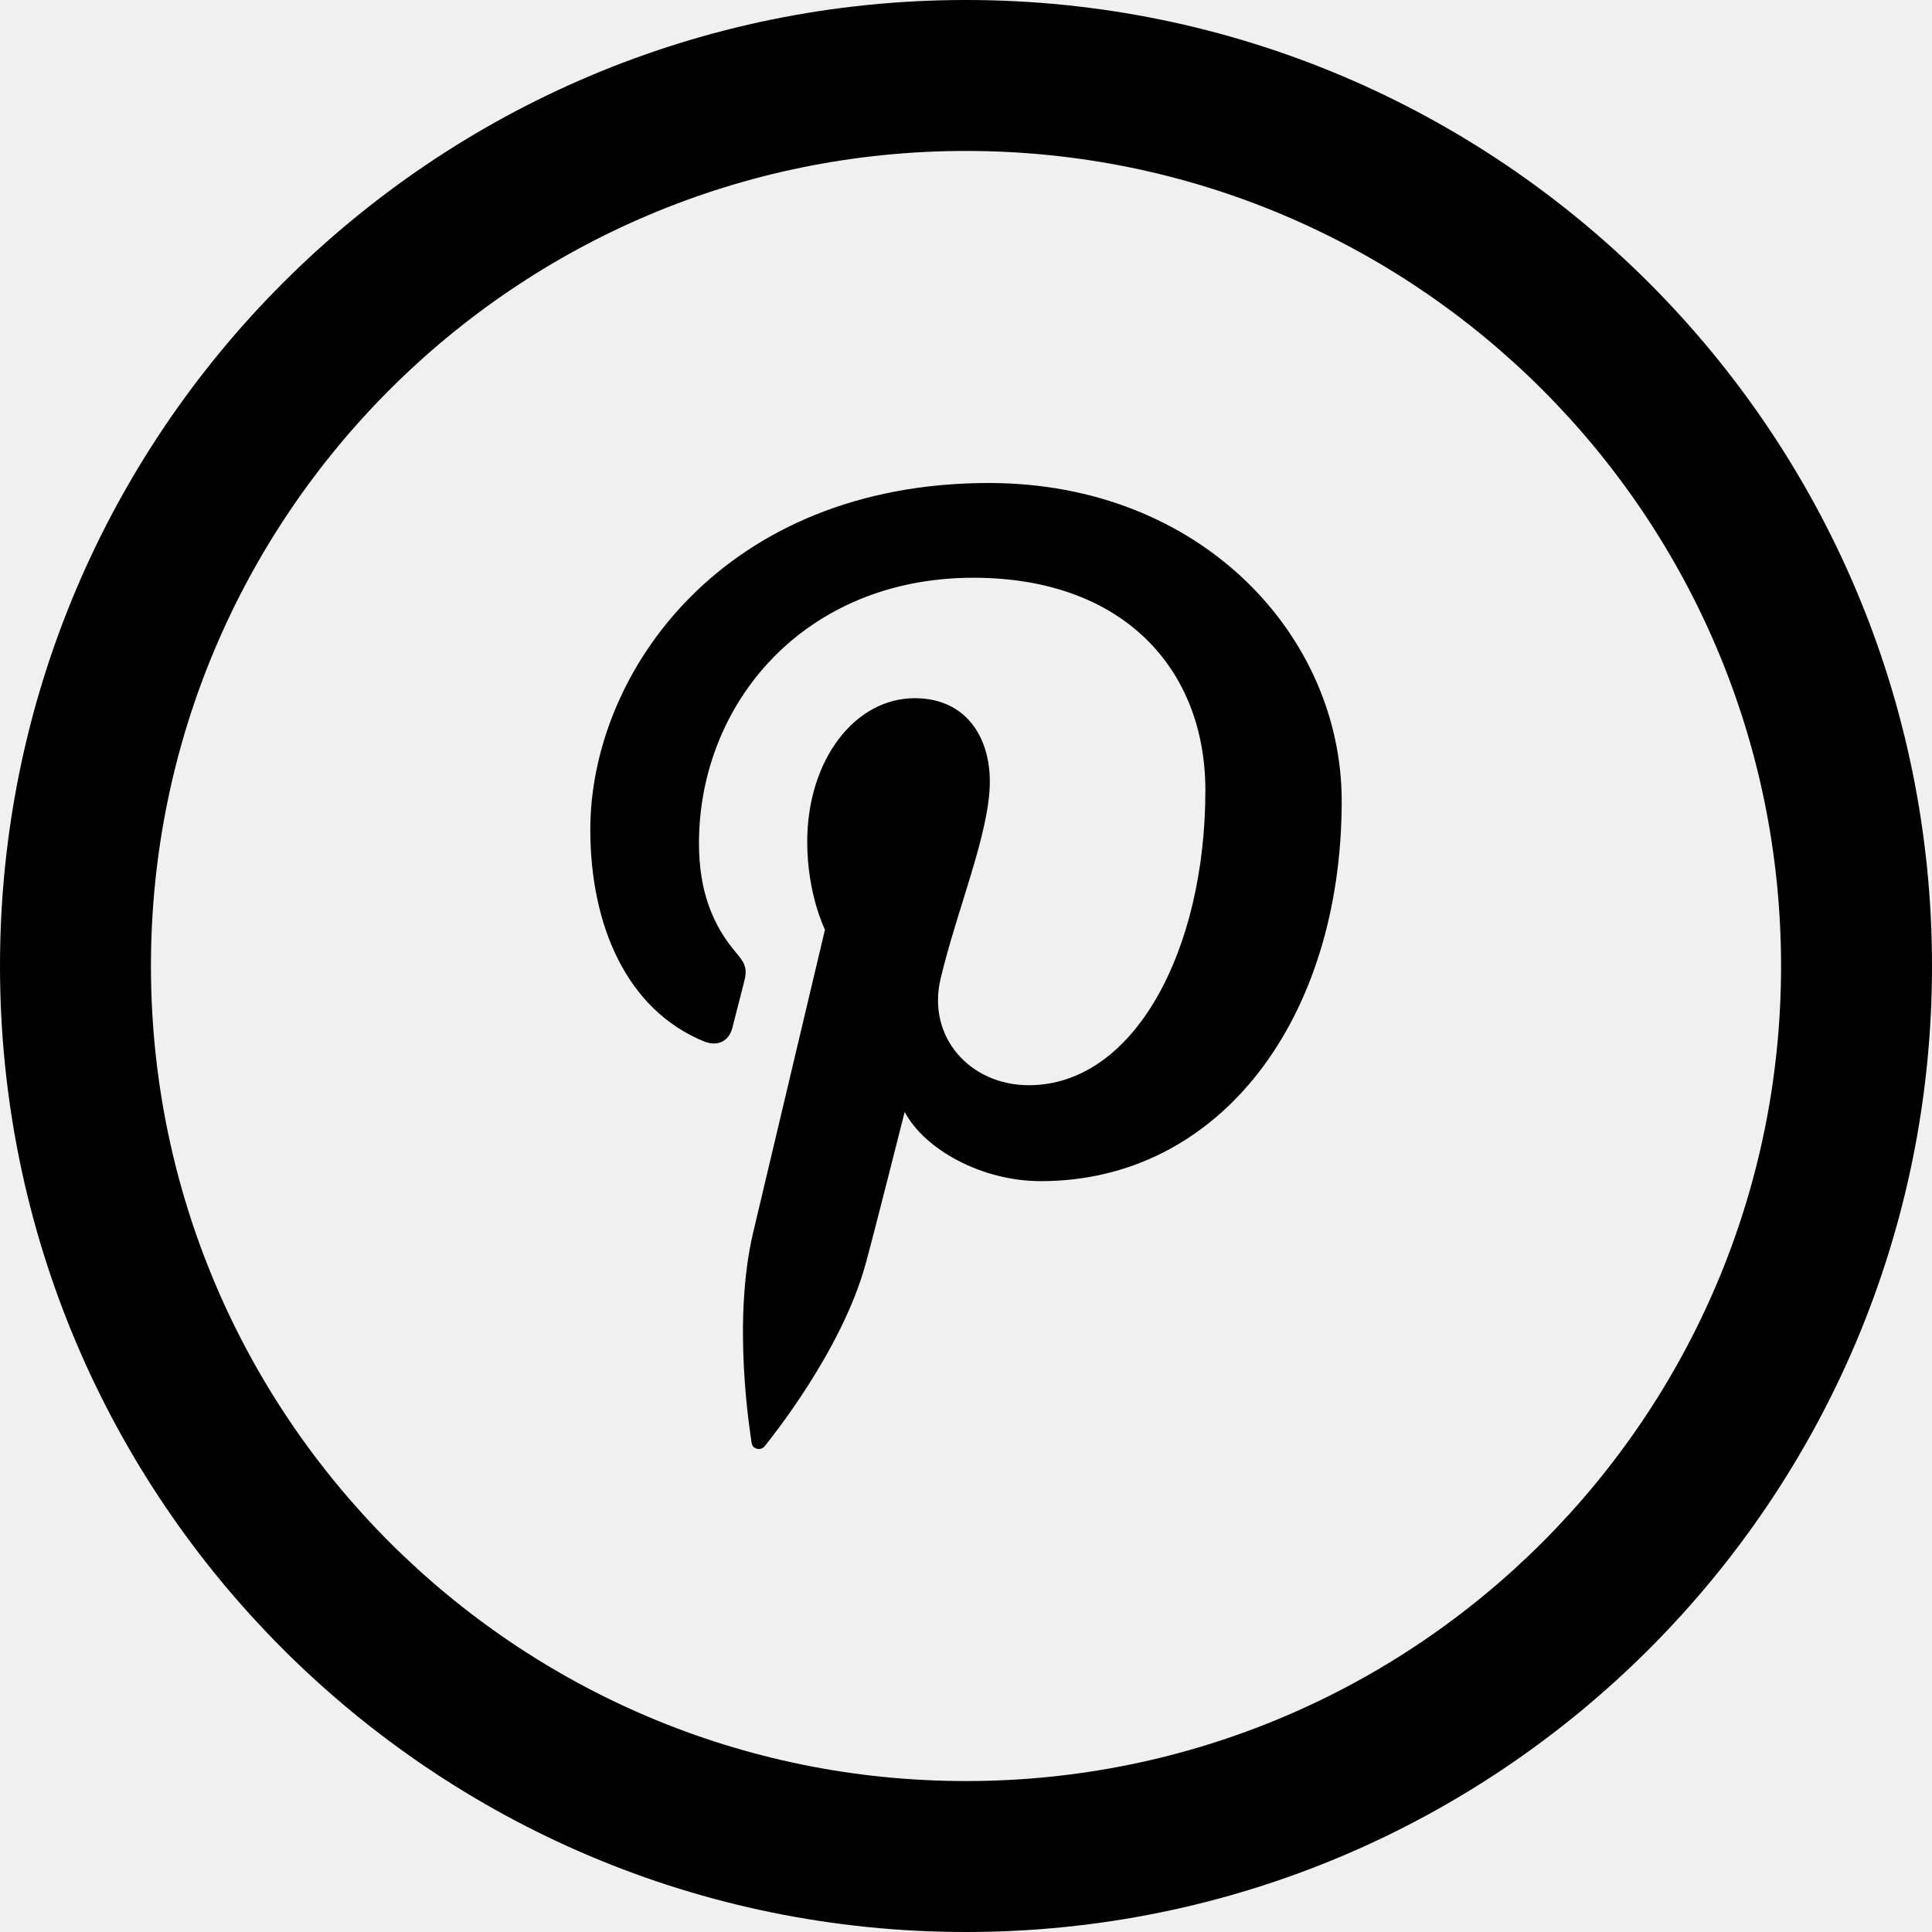
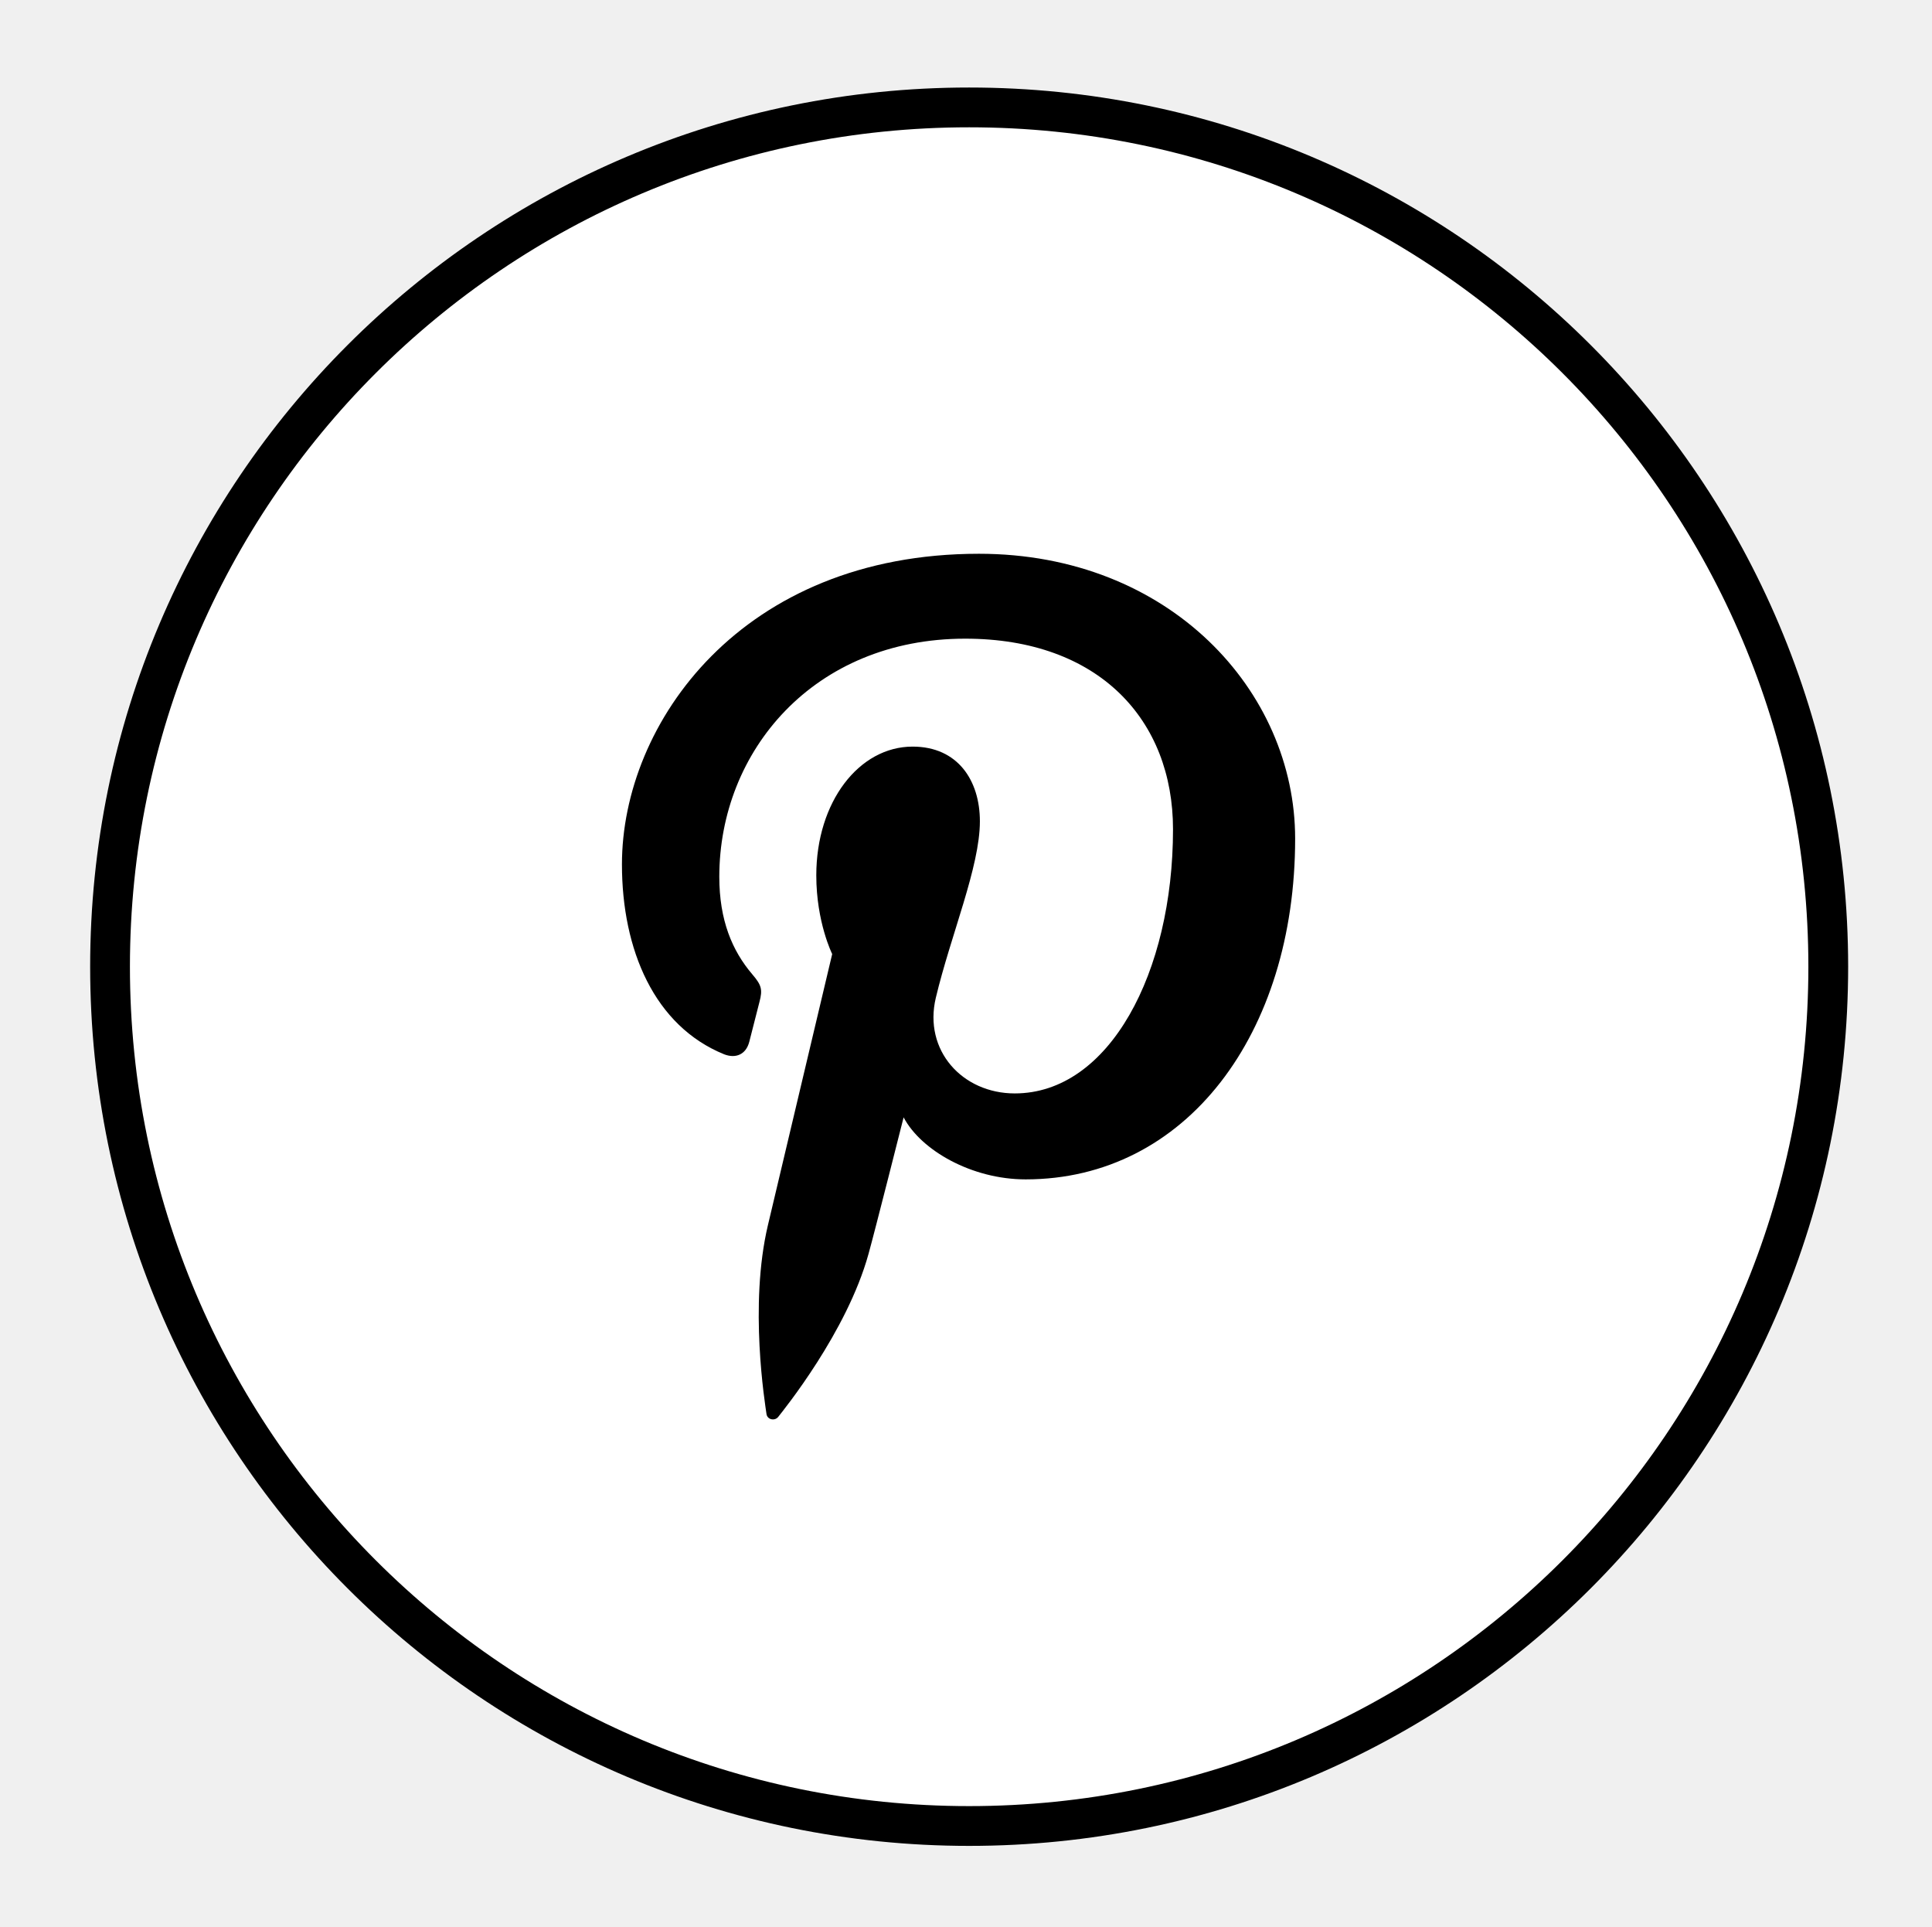
- <svg xmlns="http://www.w3.org/2000/svg" version="1.1" id="Layer_1" x="0px" y="0px" width="512px" height="512px" viewBox="0 0 512 512" enable-background="new 0 0 512 512" xml:space="preserve">
-   <g>
-     <path d="M256,0C114.609,0,0,114.609,0,256s114.609,256,256,256s256-114.609,256-256S397.391,0,256,0z M256,472   c-119.297,0-216-96.703-216-216S136.703,40,256,40s216,96.703,216,216S375.297,472,256,472z" />
-     <path d="M262.031,128c-70.188,0-105.594,50.094-105.594,91.859c0,25.297,9.609,47.797,30.25,56.172   c3.406,1.312,6.422,0.062,7.406-3.672c0.688-2.578,2.297-9.094,3.016-11.812c0.984-3.688,0.609-5-2.125-8.188   c-5.953-6.984-9.75-16.016-9.75-28.828c0-37.172,27.938-70.422,72.734-70.422c39.625,0,61.469,24.109,61.469,56.359   c0,42.375-18.844,78.125-46.812,78.125c-15.484,0-27.062-12.703-23.344-28.297c4.438-18.594,13.031-38.703,13.031-52.172   c0-12.031-6.5-22.094-19.906-22.094c-15.812,0-28.484,16.297-28.484,38.078c0,13.875,4.703,23.266,4.703,23.266   s-16.156,68.203-19,80.125c-5.656,23.797-0.844,52.938-0.438,55.875c0.234,1.75,2.5,2.172,3.5,0.844   c1.469-1.891,20.281-25.016,26.672-48.125c1.828-6.516,10.391-40.422,10.391-40.422c5.141,9.75,20.141,18.344,36.094,18.344   c47.484,0,79.719-43.078,79.719-100.781C355.562,168.625,318.438,128,262.031,128z" />
-   </g>
+ <svg xmlns="http://www.w3.org/2000/svg" version="1.1" id="Layer_1" x="0px" y="0px" width="485.75px" height="484.25px" viewBox="2 -6 485.75 484.25" enable-background="new 2 -6 485.75 484.25" xml:space="preserve">
+   <path fill="#FFFFFF" stroke="#000000" stroke-width="10" stroke-miterlimit="10" d="M245.667,453c-119.297,0-216-96.703-216-216  s96.703-216,216-216s216,96.703,216,216S364.964,453,245.667,453z" />
+   <path fill="none" stroke="#000000" stroke-width="10" stroke-miterlimit="10" d="M256.167,398.5" />
+   <path fill="none" stroke="#000000" stroke-width="10" stroke-miterlimit="10" d="M256.167,83.5" />
+   <path fill="none" stroke="#000000" stroke-width="10" stroke-miterlimit="10" d="M256.167,398.5" />
+   <path fill="none" stroke="#000000" stroke-width="10" stroke-miterlimit="10" d="M319.167,295.5" />
+   <path fill="none" stroke="#000000" stroke-width="10" stroke-miterlimit="10" d="M256.167,398.5" />
+   <path fill="none" stroke="#000000" stroke-width="10" stroke-miterlimit="10" d="M202.167,295.5" />
+   <path fill="none" stroke="#000000" stroke-width="10" stroke-miterlimit="10" d="M104.417,310.25" />
+   <path fill="none" stroke="#000000" stroke-width="10" stroke-miterlimit="10" d="M408.375,301.625" />
+   <path fill="none" stroke="#000000" stroke-width="10" stroke-miterlimit="10" d="M264.375,120.625" />
+   <path fill="none" stroke="#000000" stroke-width="10" stroke-miterlimit="10" d="M239.618,216.459" />
+   <path fill="none" stroke="#000000" stroke-width="10" stroke-miterlimit="10" d="M288.587,266.1" />
+   <path fill="none" stroke="#000000" stroke-width="10" stroke-miterlimit="10" d="M239.618,216.459" />
+   <path fill="none" stroke="#000000" stroke-width="10" stroke-miterlimit="10" d="M288.587,266.1" />
+   <path fill="none" stroke="#000000" stroke-width="10" stroke-miterlimit="10" d="M228.039,236.397" />
+   <path fill="none" stroke="#000000" stroke-width="10" stroke-miterlimit="10" d="M178.552,285.037" />
+   <path fill="none" stroke="#000000" stroke-width="10" stroke-miterlimit="10" d="M278.951,215.793" />
+   <path fill="none" stroke="#000000" stroke-width="10" stroke-miterlimit="10" d="M327.921,265.433" />
+   <path fill="none" stroke="#000000" stroke-width="10" stroke-miterlimit="10" d="M147.372,207.731" />
+   <path fill="none" stroke="#000000" stroke-width="10" stroke-miterlimit="10" d="M97.885,256.37" />
+   <path fill="none" stroke="#000000" stroke-width="10" stroke-miterlimit="10" d="M267.39,238.328" />
+   <path fill="none" stroke="#000000" stroke-width="10" stroke-miterlimit="10" d="M217.749,287.297" />
+   <path fill="none" stroke="#000000" stroke-width="10" stroke-miterlimit="10" d="M266.785,244.749" />
+   <path fill="none" stroke="#000000" stroke-width="10" stroke-miterlimit="10" d="M218.146,195.262" />
+   <path fill="none" stroke="#000000" stroke-width="10" stroke-miterlimit="10" d="M213.375,124.625" />
+   <path fill="none" stroke="#000000" stroke-width="10" stroke-miterlimit="10" d="M117.375,124.625" />
+   <path fill="none" stroke="#000000" stroke-width="10" stroke-miterlimit="10" d="M122.375,120.625" />
+   <path fill="none" stroke="#000000" stroke-width="10" stroke-miterlimit="10" d="M122.375,216.625" />
+   <path fill="none" stroke="#000000" stroke-width="10" stroke-miterlimit="10" d="M122.375,250.625" />
+   <path fill="none" stroke="#000000" stroke-width="10" stroke-miterlimit="10" d="M122.375,346.625" />
+   <path fill="none" stroke="#000000" stroke-width="10" stroke-miterlimit="10" d="M118.375,341.625" />
+   <path fill="none" stroke="#000000" stroke-width="10" stroke-miterlimit="10" d="M214.375,341.625" />
+   <path fill="none" stroke="#000000" stroke-width="10" stroke-miterlimit="10" d="M275.375,340.625" />
+   <path fill="none" stroke="#000000" stroke-width="10" stroke-miterlimit="10" d="M371.375,340.625" />
+   <path fill="none" stroke="#000000" stroke-width="10" stroke-miterlimit="10" d="M366.375,344.625" />
+   <path fill="none" stroke="#000000" stroke-width="10" stroke-miterlimit="10" d="M366.375,248.625" />
+   <path fill="none" stroke="#000000" stroke-width="10" stroke-miterlimit="10" d="M371.375,124.625" />
+   <path fill="none" stroke="#000000" stroke-width="10" stroke-miterlimit="10" d="M275.375,124.625" />
+   <path fill="none" stroke="#000000" stroke-width="10" stroke-miterlimit="10" d="M366.375,119.625" />
+   <path fill="none" stroke="#000000" stroke-width="10" stroke-miterlimit="10" d="M366.375,215.625" />
+   <path d="M248.126,133.2c-59.66,0-89.755,42.58-89.755,78.08c0,21.502,8.168,40.627,25.713,47.746  c2.895,1.115,5.459,0.053,6.295-3.121c0.585-2.191,1.952-7.73,2.564-10.04c0.836-3.135,0.518-4.25-1.806-6.96  c-5.06-5.936-8.288-13.614-8.288-24.504c0-31.596,23.747-59.859,61.824-59.859c33.681,0,52.249,20.493,52.249,47.905  c0,36.019-16.017,66.406-39.79,66.406c-13.161,0-23.003-10.798-19.842-24.052c3.772-15.805,11.076-32.898,11.076-44.346  c0-10.226-5.525-18.78-16.92-18.78c-13.44,0-24.211,13.852-24.211,32.366c0,11.794,3.998,19.776,3.998,19.776  s-13.733,57.973-16.15,68.106c-4.808,20.227-0.717,44.997-0.372,47.494c0.199,1.487,2.125,1.846,2.975,0.717  c1.249-1.607,17.239-21.264,22.671-40.906c1.554-5.539,8.832-34.359,8.832-34.359c4.37,8.288,17.12,15.592,30.68,15.592  c40.361,0,67.761-36.616,67.761-85.664C327.628,167.731,296.072,133.2,248.126,133.2z" />
</svg>
